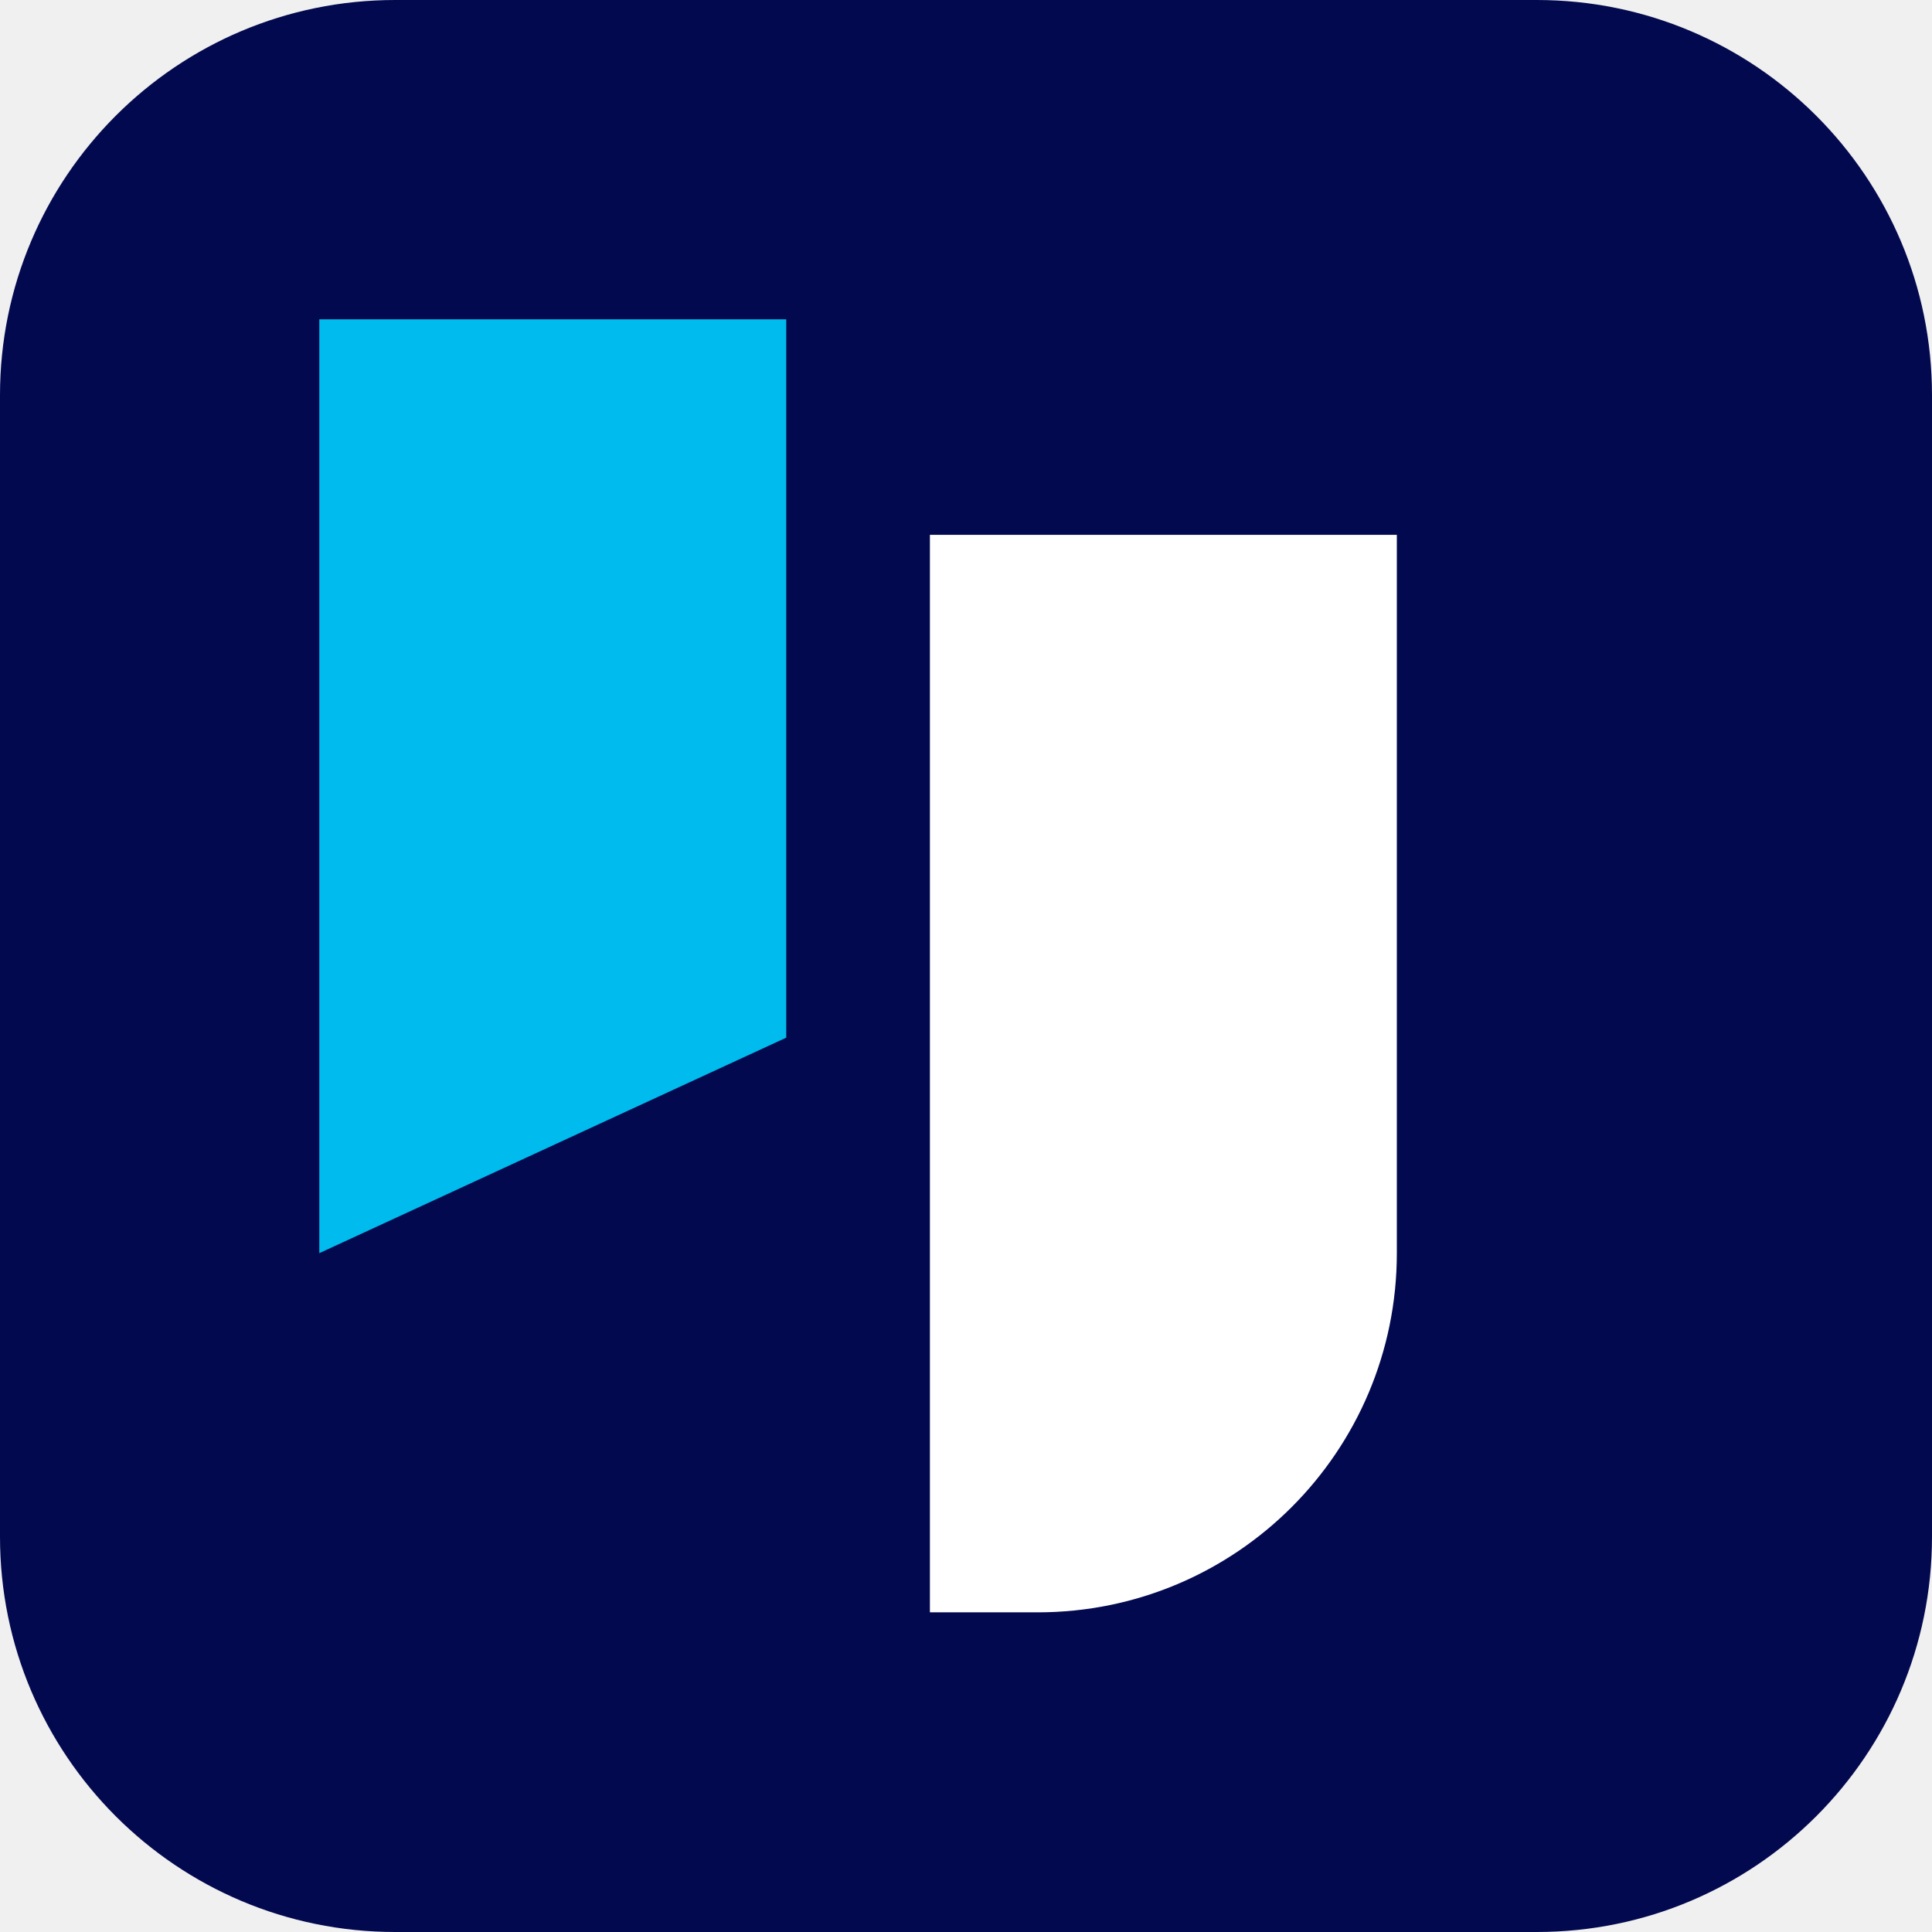
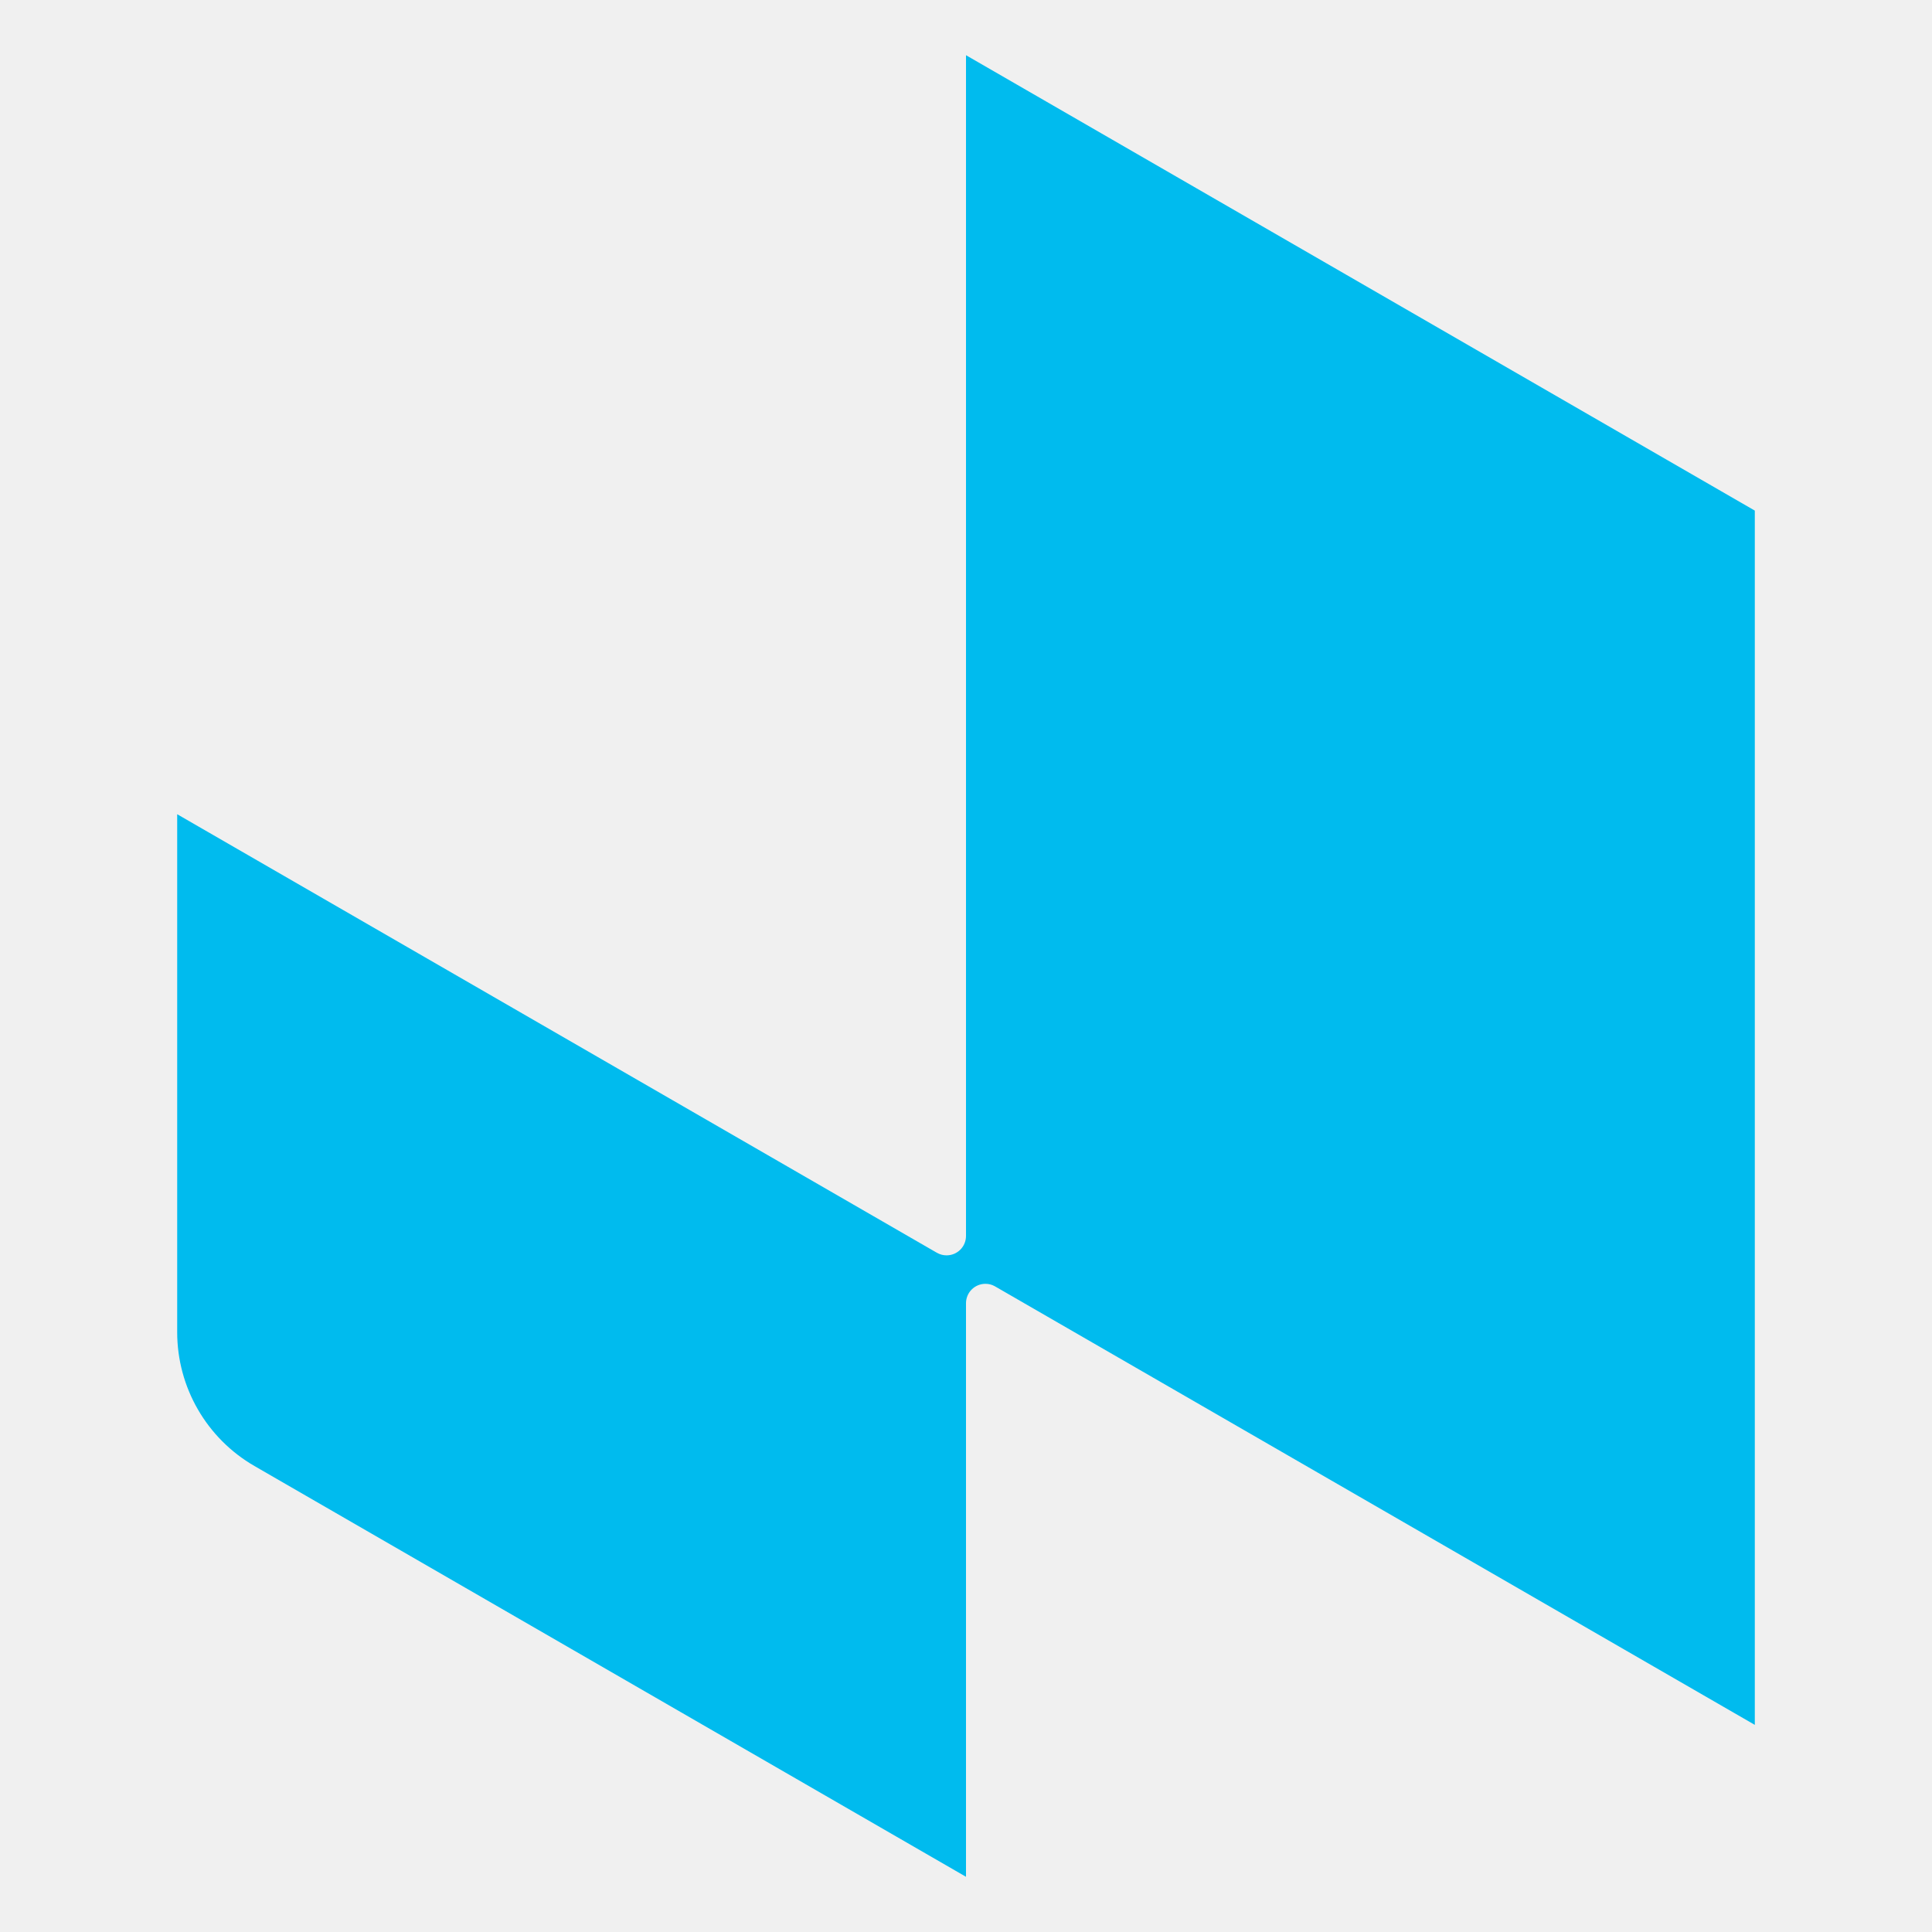
- <svg xmlns="http://www.w3.org/2000/svg" viewBox="0 0 44 44" width="44" height="44">
-   <rect width="44" height="44" rx="9" fill="#03094E" />
-   <g transform="translate(4 4) scale(0.818)">
-     <path d="M4 4h13v20L4 30V4Z" fill="#00BBEE" />
-     <path d="M21 10h13v20a10 10 0 0 1-10 10h-3V10Z" fill="#FFFFFF" />
-   </g>
+ <svg xmlns="http://www.w3.org/2000/svg" viewBox="222.5 222.5 555 555" width="44" height="44">
+   <path d="M500,238.36V577.55a5.57,5.57,0,0,1-5.58,5.57,5.45,5.45,0,0,1-2.66-.68,3.67,3.67,0,0,1-.47-.26L273.4,456.4V605.18a44.4,44.4,0,0,0,22.2,38.46l204.4,118V596.87a5.57,5.57,0,0,1,5.58-5.57,5.37,5.37,0,0,1,2.57.63,4.56,4.56,0,0,1,.6.34L726.6,718V369.18Z" fill="#00BBEE" />
</svg>
